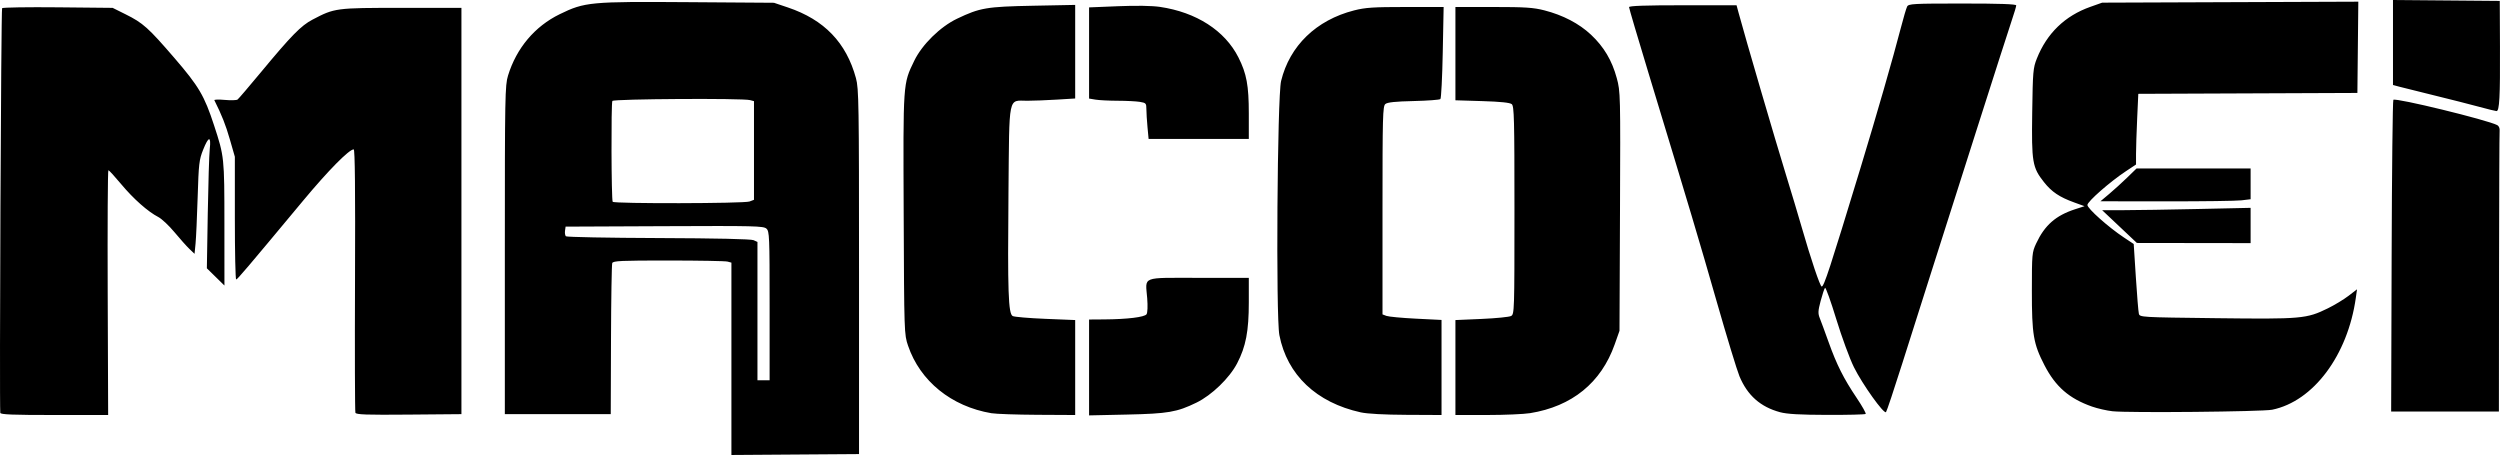
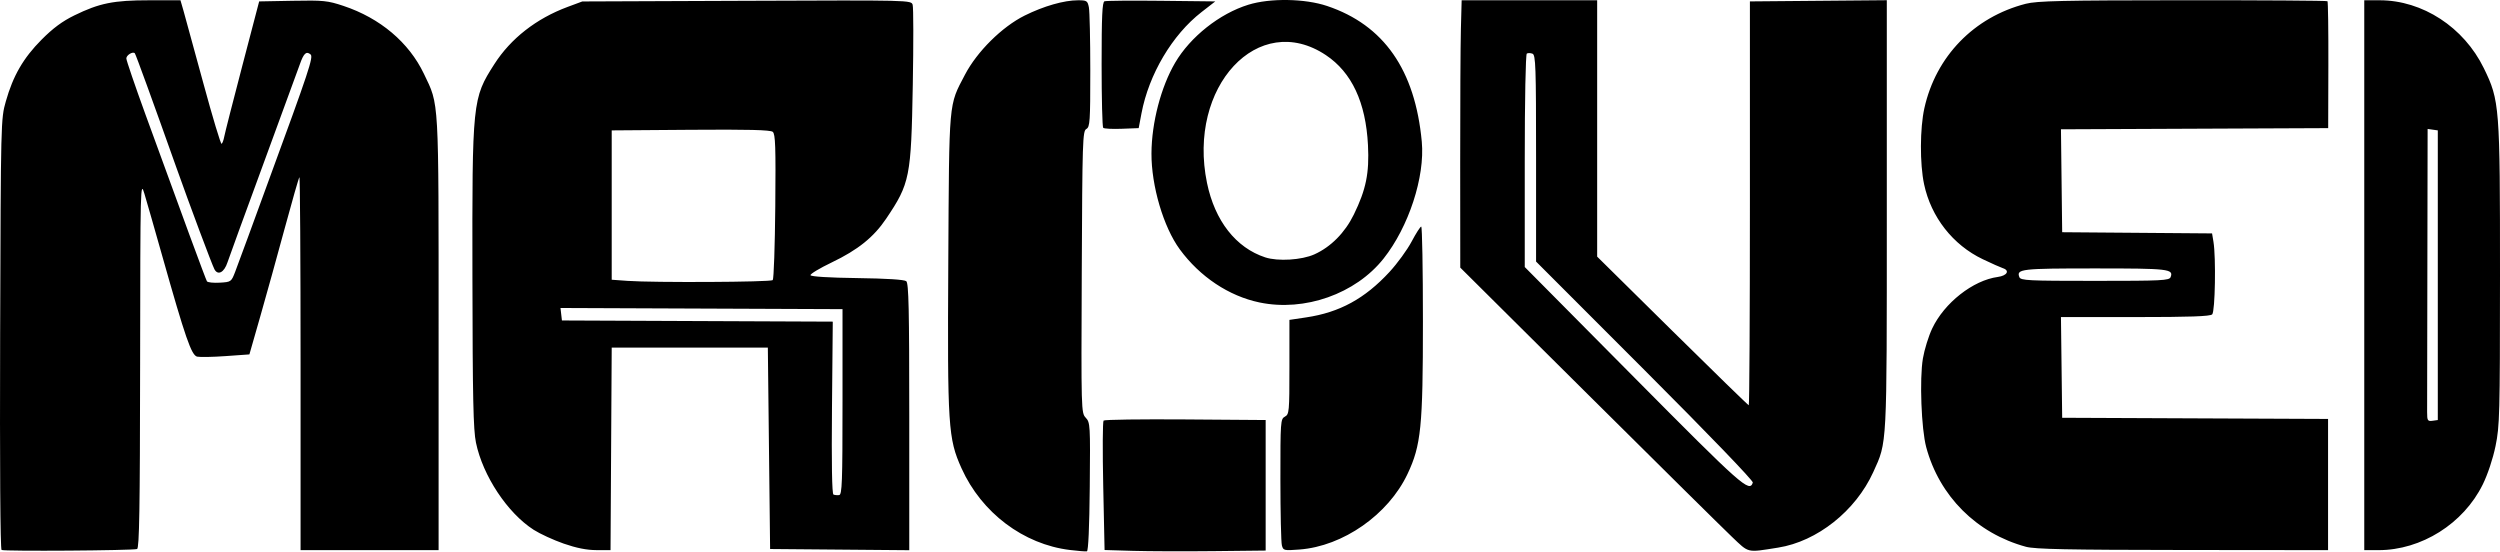
- <svg xmlns="http://www.w3.org/2000/svg" viewBox="212.98 11.96 1919.87 349.40">
-   <path fill="#000000" d="m 774.667,287.505 v -73.861 l -3,-0.804 c -1.65,-0.442 -22.069,-0.812 -45.375,-0.822 -36.419,-0.016 -42.483,0.262 -43.141,1.979 -0.421,1.098 -0.853,27.648 -0.958,59 L 682,330 H 641.333 600.667 V 204 c 0,-118.526 0.145,-126.475 2.452,-134 6.455,-21.063 20.541,-37.8 39.663,-47.125 19.267,-9.396 23.461,-9.79 98.736,-9.254 l 65.816,0.468 10.667,3.588 C 845.93,27.072 862.885,44.679 870.311,72 c 2.182,8.028 2.356,18.986 2.356,148.667 v 140 l -49,0.35 -49,0.35 z m 29.333,-40.632 c 0,-53.754 -0.145,-57.258 -2.451,-59.344 -2.234,-2.022 -9.143,-2.187 -78.333,-1.873 L 647.333,186 l -0.446,3.154 c -0.245,1.735 0.055,3.652 0.667,4.261 0.612,0.609 32.613,1.222 71.113,1.362 44.346,0.162 71.099,0.755 73,1.62 l 3,1.365 V 250.881 304 h 4.667 4.667 z m -15.42,-80.174 3.42,-1.3 v -37.877 -37.877 l -3,-0.804 c -5.76,-1.544 -104.778,-0.946 -105.757,0.639 -1.03,1.666 -0.795,75.756 0.245,77.439 0.968,1.567 100.943,1.359 105.091,-0.218 z M 213.195,329 c -0.74,-8.93 0.614,-309.94 1.398,-310.754 0.576,-0.598 19.912,-0.898 42.968,-0.667 L 299.481,18 l 9.926,4.937 c 13.428,6.679 17.439,10.268 37.561,33.619 18.742,21.749 22.959,28.912 30.393,51.629 7.864,24.032 7.931,24.669 7.952,75.765 l 0.02,47.283 -6.748,-6.617 -6.748,-6.617 0.694,-42 c 0.382,-23.1 1.074,-45.45 1.538,-49.667 1.117,-10.142 -0.903,-9.878 -5.111,0.667 -3.041,7.62 -3.399,10.731 -4.184,36.333 -0.472,15.4 -1.204,31.5 -1.627,35.778 l -0.769,7.778 -3.953,-3.778 c -2.174,-2.078 -7.359,-7.883 -11.523,-12.899 -4.164,-5.017 -9.713,-10.224 -12.332,-11.572 -7.978,-4.107 -19.1,-13.951 -28.518,-25.243 -4.923,-5.902 -9.348,-10.731 -9.835,-10.731 -0.487,-1e-4 -0.727,42.3 -0.534,94 l 0.351,94 h -41.351 c -32.118,0 -41.382,-0.372 -41.489,-1.667 z m 272.718,-0.079 c -0.377,-0.982 -0.511,-46.891 -0.299,-102.02 0.266,-69.146 -0.047,-100.235 -1.009,-100.235 -3.554,9.3e-4 -19.533,16.21 -38.816,39.374 -44.188,53.082 -50.484,60.491 -51.456,60.558 -0.55,0.038 -1,-21.154 -1,-47.093 v -47.161 l -3.861,-13.415 c -3.19,-11.084 -6.112,-18.464 -11.87,-29.98 -0.289,-0.578 3.282,-0.698 7.936,-0.267 4.654,0.431 9.101,0.303 9.884,-0.283 0.783,-0.586 8.837,-10.006 17.899,-20.933 C 436.822,39.132 444.145,31.663 452.958,27.038 470.019,18.085 470.66,18 521.333,18 h 46 v 156 156 l -40.368,0.353 c -32.738,0.286 -40.497,0.015 -41.053,-1.432 z m 488.438,0.369 c -30.734,-5.175 -54.793,-24.66 -64.034,-51.86 -2.952,-8.688 -2.98,-9.554 -3.357,-101.069 -0.42,-101.948 -0.572,-99.728 8.094,-117.693 6.013,-12.466 19.98,-26.187 32.946,-32.367 17.6,-8.389 22.539,-9.23 58.333,-9.936 l 32.333,-0.638 v 35.934 35.934 l -14.207,0.869 c -7.814,0.478 -17.948,0.869 -22.519,0.869 -14.996,0 -13.802,-5.818 -14.504,70.667 -0.7,76.24 -0.131,92.868 3.241,94.673 1.246,0.667 12.553,1.63 25.127,2.14 l 22.862,0.928 v 36.463 36.463 l -29,-0.157 c -15.95,-0.086 -31.842,-0.635 -35.315,-1.22 z m 74.982,-35.143 V 257.333 L 1061,257.251 c 17.761,-0.125 30.973,-1.743 32.481,-3.977 0.764,-1.132 0.969,-6.243 0.49,-12.27 -1.366,-17.202 -5.221,-15.671 39.452,-15.671 H 1172 v 18.737 c 0,22.251 -2.247,33.999 -8.972,46.919 -5.887,11.308 -19.501,24.46 -31.228,30.167 -15.039,7.319 -21.77,8.473 -53.466,9.169 l -29,0.636 z M 1258,328.64 c -34.113,-7.502 -56.563,-28.798 -62.52,-59.306 -2.763,-14.148 -1.623,-183.095 1.317,-195.183 6.566,-27.003 26.995,-46.765 56.016,-54.187 8.699,-2.225 14.784,-2.629 39.542,-2.629 h 29.262 l -0.677,34.802 c -0.372,19.141 -1.186,35.292 -1.808,35.89 -0.622,0.598 -9.89,1.287 -20.596,1.531 -13.995,0.319 -20.083,0.958 -21.667,2.274 -2.003,1.664 -2.202,9.072 -2.202,81.7 v 79.87 l 3.014,1.146 c 1.657,0.63 11.857,1.588 22.667,2.128 L 1320,257.656 v 36.505 36.505 l -27,-0.134 c -16.93,-0.084 -29.984,-0.79 -35,-1.893 z m 72.667,-34.431 v -36.458 l 20.077,-0.869 c 11.042,-0.478 21.242,-1.493 22.667,-2.255 2.52,-1.349 2.59,-3.538 2.59,-81.176 0,-70.451 -0.242,-79.991 -2.067,-81.505 -1.407,-1.167 -8.65,-1.916 -22.667,-2.342 l -20.599,-0.626 V 53.155 17.333 h 29.12 c 24.379,0 30.754,0.418 39.157,2.567 14.276,3.651 26.694,10.132 35.821,18.695 9.92,9.307 16.151,19.803 19.814,33.377 2.812,10.42 2.852,12.104 2.473,102.311 L 1456.667,266 l -3.692,10.437 c -10.419,29.453 -32.752,47.605 -64.975,52.81 -4.767,0.77 -19.617,1.404 -33,1.41 l -24.333,0.01 z m 249.366,34.321 c -15.104,-4.059 -25.137,-12.939 -31.248,-27.658 -1.874,-4.513 -9.724,-30.267 -17.445,-57.232 -13.537,-47.277 -20.356,-70.127 -52.483,-175.869 -8.171,-26.893 -14.856,-49.543 -14.856,-50.333 0,-0.996 12.662,-1.437 41.282,-1.437 h 41.282 l 1.526,5.667 c 5.069,18.83 28.047,97.381 36.565,125 3.958,12.833 9.356,30.833 11.994,40 7.016,24.372 14.085,45.333 15.288,45.333 1.788,0 6.017,-12.92 29.892,-91.333 12.22,-40.133 25.071,-84.767 30.903,-107.333 1.99,-7.7 4.16,-15.05 4.823,-16.333 1.108,-2.146 4.519,-2.333 42.491,-2.333 28.722,0 41.286,0.439 41.286,1.443 0,0.793 -1.466,5.743 -3.257,11 -1.792,5.257 -14.155,43.757 -27.474,85.557 -13.319,41.8 -28.998,91 -34.843,109.333 -5.844,18.333 -15.751,49.533 -22.015,69.333 -6.264,19.8 -11.844,36.495 -12.401,37.101 -1.613,1.755 -18.089,-21.294 -24.614,-34.434 -3.278,-6.6 -9.399,-23.253 -13.603,-37.008 -4.204,-13.754 -8.082,-24.554 -8.617,-24 -0.535,0.554 -2.047,5.067 -3.359,10.028 -2.037,7.705 -2.132,9.65 -0.65,13.333 0.954,2.372 3.99,10.612 6.745,18.312 6.213,17.362 11.566,28.008 21.534,42.833 4.263,6.34 7.382,11.896 6.931,12.347 -0.451,0.451 -13.77,0.781 -29.598,0.732 -20.898,-0.064 -30.777,-0.625 -36.079,-2.05 z m 255.253,-0.75 c -4.426,-0.488 -11.526,-2.11 -15.777,-3.604 -17.526,-6.16 -27.998,-15.275 -36.505,-31.775 -8.491,-16.468 -9.672,-23.46 -9.657,-57.151 0.013,-28.233 0.127,-29.492 3.282,-36.27 6.531,-14.028 15.054,-21.527 29.938,-26.341 l 7.233,-2.339 -8.002,-2.897 c -11.26,-4.077 -17.225,-8.088 -23.122,-15.548 -8.953,-11.327 -9.61,-15.205 -9.065,-53.501 0.447,-31.414 0.686,-34.205 3.55,-41.403 7.722,-19.413 21.611,-32.836 41.123,-39.744 L 1827.333,14 l 98.356,-0.374 98.356,-0.374 -0.356,35.041 -0.355,35.041 -84.126,0.343 -84.126,0.343 -0.869,18.99 c -0.478,10.445 -0.871,22.655 -0.874,27.135 v 8.145 l -7.667,5.081 c -12.412,8.225 -29.667,23.352 -29.667,26.008 0,2.696 16.099,17.039 27.965,24.916 l 7.593,5.04 1.625,25.333 c 0.894,13.933 1.936,26.595 2.316,28.137 0.686,2.784 1.12,2.809 59.469,3.506 65.594,0.784 69.321,0.455 85.659,-7.556 5.154,-2.527 12.308,-6.852 15.897,-9.611 l 6.525,-5.016 -0.931,6.603 c -6.221,44.114 -32.643,79.432 -64.247,85.877 -7.492,1.528 -110.441,2.512 -122.587,1.172 z m 214.347,-119.001 c 0.202,-65.572 0.796,-119.651 1.32,-120.174 1.728,-1.727 72.366,15.498 79.83,19.466 1.187,0.631 1.967,2.472 1.778,4.194 -0.186,1.688 -0.388,50.92 -0.449,109.403 L 2132,328 h -41.368 -41.368 z m -208.965,-22.812 -13.333,-12.578 16.783,-0.027 c 9.23,-0.015 34.88,-0.424 57,-0.909 l 40.217,-0.882 v 13.548 13.548 l -43.667,-0.061 -43.667,-0.061 z m -8,-25.029 c 3.667,-3.077 9.908,-8.747 13.87,-12.599 l 7.203,-7.004 h 43.797 43.797 v 11.814 11.814 l -7,0.841 c -3.85,0.462 -29.8,0.816 -57.667,0.785 l -50.667,-0.056 z m -738.464,-51.27 c -0.467,-4.95 -0.854,-11.171 -0.859,-13.826 -0.01,-4.538 -0.307,-4.875 -5.01,-5.652 -2.75,-0.455 -10.4,-0.84 -17,-0.856 -6.6,-0.016 -14.25,-0.401 -17,-0.856 l -5,-0.826 V 52.645 17.639 l 22.333,-0.91 c 13.892,-0.566 26.005,-0.371 32.048,0.516 28.001,4.111 49.915,18.211 60.312,38.809 6.29,12.461 7.973,21.566 7.973,43.139 v 19.474 h -38.474 -38.474 z M 2116.667,93.944 c -6.6,-1.794 -21.9,-5.683 -34,-8.643 -12.1,-2.96 -24.25,-5.987 -27,-6.726 l -5,-1.344 V 44.596 11.961 l 41,0.353 41,0.353 L 2132.827,48 c 0.175,38.565 -0.413,49.367 -2.68,49.27 -0.814,-0.035 -6.88,-1.531 -13.48,-3.325 z" />
+ <svg xmlns="http://www.w3.org/2000/svg" viewBox="169.56 29.17 1473.09 324.90">
+   <path fill="#000000" d="m 170.49,353.227 c -0.765,-0.474 -1.092,-49.745 -0.847,-127.333 0.399,-125.912 0.416,-126.613 3.346,-136.979 4.269,-15.102 10.337,-25.58 21.065,-36.374 6.722,-6.763 12.235,-10.843 19.34,-14.313 14.797,-7.227 23.075,-8.894 44.167,-8.894 h 18.335 l 1.83,6.333 c 1.006,3.483 6.255,22.641 11.664,42.573 5.408,19.932 10.239,35.989 10.735,35.683 0.496,-0.306 1.203,-2.214 1.572,-4.24 C 302.066,107.657 306.846,88.9 312.319,68 l 9.951,-38 19.75,-0.37 c 18.154,-0.34 20.572,-0.096 29.928,3.02 21.593,7.191 38.55,21.498 47.378,39.975 C 428.378,91.568 428,84.898 428,225.859 v 127.474 H 387.333 346.667 V 243.111 c 0,-60.622 -0.312,-109.91 -0.694,-109.528 -0.382,0.382 -4.246,13.832 -8.587,29.889 -4.342,16.057 -10.814,39.395 -14.383,51.862 L 316.514,238 l -13.924,0.992 c -7.658,0.546 -15.242,0.692 -16.853,0.326 -3.374,-0.768 -6.933,-11.03 -20.572,-59.318 -4.453,-15.767 -9.181,-32.267 -10.506,-36.667 -2.372,-7.875 -2.411,-6.306 -2.534,100.375 -0.098,85.408 -0.478,108.499 -1.791,108.961 -2.571,0.904 -78.43,1.433 -79.843,0.557 z M 308.13,189.333 c 1.273,-3.3 4.714,-12.6 7.646,-20.667 C 318.708,160.6 324.08,145.9 327.715,136 351.665,70.756 354.336,62.718 352.551,61.238 350.037,59.151 348.535,60.527 346.256,67.002 345.159,70.117 335.438,96.667 324.654,126 c -10.784,29.333 -20.256,55.323 -21.048,57.754 -1.941,5.959 -5.637,7.924 -7.691,4.087 -1.452,-2.714 -14.467,-37.513 -22.63,-60.508 C 259.685,89.022 249.521,61.076 248.995,60.55 247.784,59.34 244,61.66 244,63.613 c 0,1.097 5.047,15.882 11.216,32.857 21.471,59.082 35.538,97.26 36.278,98.457 0.409,0.662 3.799,1.025 7.532,0.805 6.701,-0.394 6.818,-0.476 9.103,-6.399 z M 800,353.244 c -27.385,-3.329 -52.07,-21.939 -63.883,-48.16 -7.879,-17.489 -8.329,-24.475 -7.791,-121.084 0.539,-96.952 0.125,-92.283 9.825,-110.817 7.148,-13.659 21.855,-28.225 35.183,-34.847 11.242,-5.586 23.178,-9.003 31.447,-9.003 5.153,0 5.613,0.3 6.387,4.167 C 811.625,35.792 812,52.562 812,70.767 c 0,30.138 -0.209,33.217 -2.333,34.406 -2.177,1.218 -2.358,6.863 -2.696,84.282 -0.359,81.913 -0.328,83.014 2.354,85.869 2.621,2.79 2.705,4.236 2.363,40.674 -0.224,23.841 -0.846,37.877 -1.688,38.04 -0.733,0.143 -5.233,-0.215 -10,-0.794 z m 37.207,0.51 -16.793,-0.497 -0.791,-37.628 c -0.435,-20.696 -0.34,-38.086 0.21,-38.646 0.551,-0.56 22.264,-0.86 48.251,-0.667 l 47.249,0.351 v 38.454 38.454 l -30.667,0.338 c -16.867,0.186 -38.224,0.114 -47.46,-0.159 z m 352.868,-8.271 c -5.107,-4.849 -43.213,-42.524 -84.68,-83.723 L 1030,186.852 l -0.04,-61.759 c -0.022,-33.968 0.162,-69.409 0.409,-78.759 l 0.45,-17 h 39.924 39.924 v 75.527 75.527 L 1155,224.165 c 24.383,24.078 44.633,43.791 45,43.806 0.367,0.016 0.667,-53.522 0.667,-118.972 V 30 L 1241,29.647 1281.333,29.294 V 155.562 c 0,138.351 0.245,133.686 -7.97,151.771 -10.399,22.892 -33.066,40.884 -56.087,44.518 -18.744,2.959 -16.929,3.384 -27.201,-6.369 z m 12.313,-31.959 c 0.35,-1.062 -25.89,-28.316 -63.562,-66.018 l -64.159,-64.209 v -60.839 c 0,-54.384 -0.225,-60.925 -2.12,-61.653 -1.166,-0.448 -2.666,-0.476 -3.333,-0.064 -0.701,0.433 -1.213,27.158 -1.213,63.26 v 62.51 l 64.255,64.804 c 63.953,64.499 68.15,68.222 70.132,62.209 z m -700.673,35.961 c -6.023,-2.097 -13.988,-5.761 -17.7,-8.142 -15.444,-9.91 -29.944,-31.807 -34.001,-51.343 -1.572,-7.57 -1.965,-25.961 -2.083,-97.333 -0.171,-104.049 -0.025,-105.475 12.921,-125.713 9.645,-15.077 24.733,-26.861 43.157,-33.707 l 8.658,-3.217 96.897,-0.39 c 96.817,-0.39 96.898,-0.388 97.768,2.355 0.479,1.51 0.514,22.748 0.077,47.195 -0.972,54.409 -1.693,58.03 -15.675,78.81 -7.348,10.92 -16.662,18.414 -32.045,25.783 -7.138,3.419 -12.788,6.817 -12.557,7.55 0.258,0.815 10.954,1.474 27.542,1.695 17.259,0.23 27.764,0.896 28.89,1.83 1.433,1.19 1.769,16.374 1.769,79.991 v 78.523 l -41,-0.353 -41,-0.353 -0.667,-59.333 L 622,234 h -46 -46 l -0.347,59.667 -0.347,59.667 -8.32,-0.018 c -5.673,-0.012 -11.804,-1.231 -19.271,-3.83 z M 666,265.982 v -54.648 l -83.09,-0.343 -83.09,-0.343 0.423,3.677 0.423,3.677 79.797,0.344 79.797,0.344 -0.464,50.656 c -0.302,32.944 0.002,50.858 0.869,51.233 0.733,0.317 2.233,0.459 3.333,0.315 1.741,-0.228 2,-7.339 2,-54.91 z m -41.112,-71.758 c 0.612,-0.61 1.285,-20.167 1.498,-43.46 0.32,-35.125 0.066,-42.616 -1.491,-43.908 -1.37,-1.137 -14.422,-1.463 -48.386,-1.207 L 530,106 v 44 44 l 9.333,0.667 c 15.473,1.105 84.361,0.749 85.555,-0.443 z m 299.999,156.287 c -0.468,-1.747 -0.859,-19.206 -0.869,-38.797 -0.018,-34.265 0.083,-35.674 2.648,-37.047 2.536,-1.357 2.667,-2.792 2.667,-29.218 v -27.791 l 9.881,-1.47 c 19.658,-2.924 34.557,-11.048 49.059,-26.75 4.616,-4.998 10.493,-13.061 13.059,-17.918 2.567,-4.857 5.117,-8.836 5.667,-8.842 0.55,-0.006 1,25.131 1,55.86 0,62.172 -1.098,73.045 -9.082,89.919 -11.33,23.948 -37.96,42.567 -63.661,44.511 -9.176,0.694 -9.551,0.605 -10.37,-2.457 z m 438.447,0.84 c -29.056,-7.879 -51.01,-29.797 -58.778,-58.683 -2.89,-10.749 -3.992,-40.197 -1.955,-52.273 0.878,-5.207 3.339,-13.152 5.469,-17.655 7.146,-15.111 24.105,-28.431 38.688,-30.387 5.491,-0.737 7.214,-3.805 2.91,-5.183 -1.283,-0.411 -6.588,-2.778 -11.787,-5.259 -17.625,-8.412 -30.483,-24.849 -34.587,-44.217 -2.543,-11.999 -2.463,-32.895 0.171,-44.763 6.777,-30.542 29.266,-53.704 59.747,-61.536 6.625,-1.702 21.321,-2.033 92.517,-2.08 46.553,-0.031 84.921,0.224 85.264,0.566 0.343,0.343 0.577,17.31 0.52,37.705 l -0.103,37.082 -78.729,0.344 -78.729,0.344 0.358,30.323 0.358,30.323 44.162,0.351 44.162,0.351 0.824,4.982 c 1.528,9.244 0.973,40.996 -0.747,42.716 -1.179,1.179 -13.102,1.6 -45.359,1.6 h -43.759 l 0.359,29.667 0.359,29.667 78.333,0.344 78.333,0.344 v 38.656 38.656 l -85.667,-0.088 c -67.713,-0.069 -87.064,-0.467 -92.333,-1.895 z m 85.234,-158.906 c 1.832,-4.774 -1.106,-5.11 -44.572,-5.11 -43.465,0 -46.396,0.336 -44.564,5.11 0.772,2.013 4.992,2.223 44.568,2.223 39.576,0 43.795,-0.21 44.568,-2.223 z m 114.099,-1.11 V 29.333 h 9.091 c 25.235,0 49.573,15.867 61.353,40 9.316,19.086 9.558,22.189 9.538,122.508 -0.016,81.647 -0.192,88.338 -2.63,100.159 -1.552,7.526 -4.613,16.725 -7.543,22.667 -11.373,23.066 -36.154,38.667 -61.423,38.667 h -8.386 z m 43.333,0 V 106 l -3,-0.426 -3,-0.426 -0.148,82.093 c -0.081,45.151 -0.148,83.293 -0.148,84.759 0,5.046 0.305,5.518 3.296,5.093 l 3,-0.426 z m -694.279,16.056 c -18.066,-3.771 -35.118,-15.128 -46.982,-31.29 -9.602,-13.081 -16.786,-37.417 -16.693,-56.55 0.088,-18.084 5.589,-39.156 13.943,-53.41 8.952,-15.275 26.219,-28.956 43.151,-34.187 12.896,-3.985 33.289,-3.659 46.395,0.741 33.429,11.222 51.868,37.652 55.795,79.975 1.924,20.737 -7.711,50.196 -22.528,68.878 -16.483,20.783 -46.489,31.395 -73.081,25.844 z m 32.3,-28.337 c 9.692,-4.349 18.034,-12.764 23.268,-23.472 7.199,-14.727 9.173,-24.42 8.332,-40.913 -1.284,-25.177 -9.539,-42.827 -24.793,-53.014 -39.768,-26.556 -81.772,18.6 -70.057,75.315 4.613,22.332 17.034,38.202 34.328,43.86 7.461,2.441 21.437,1.583 28.923,-1.776 z M 819.607,104.496 c -0.517,-0.517 -0.94,-17.359 -0.94,-37.426 0,-28.262 0.382,-36.633 1.693,-37.136 0.931,-0.357 16.001,-0.488 33.489,-0.291 L 885.644,30 877.542,36.291 C 860.295,49.681 846.512,72.938 842.155,96 l -1.637,8.667 -9.985,0.384 c -5.492,0.211 -10.408,-0.038 -10.925,-0.556 z" />
</svg>
